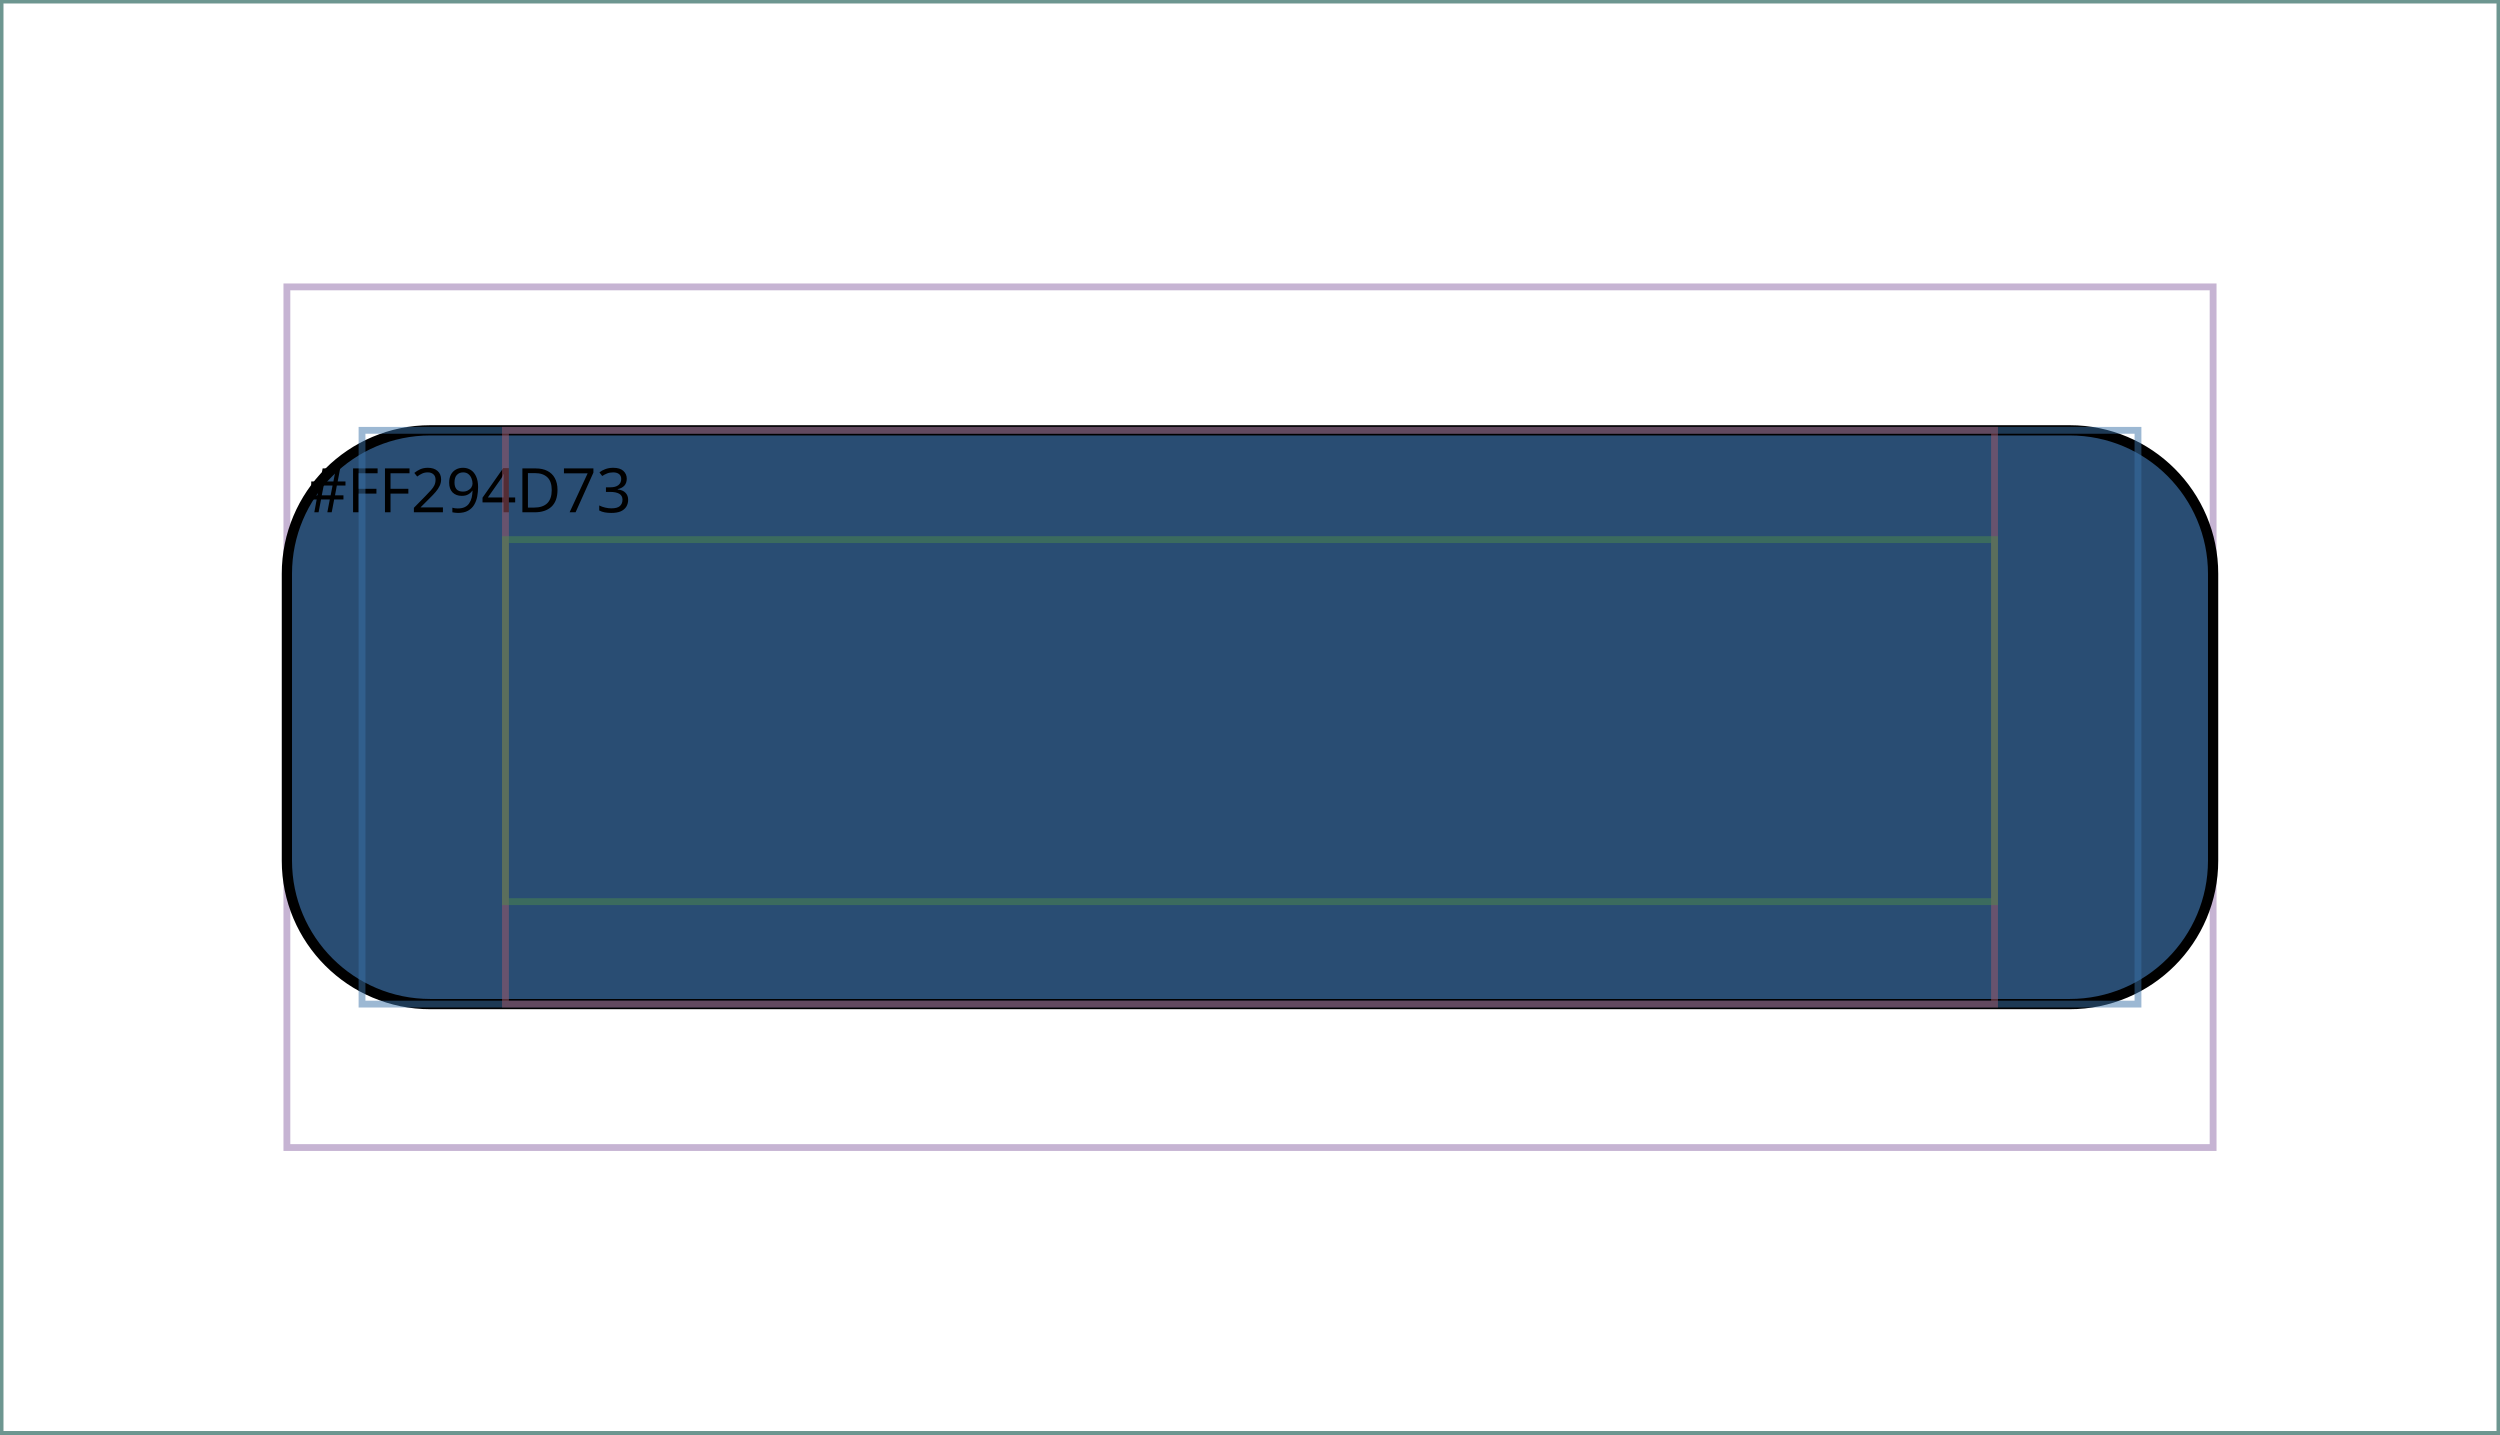
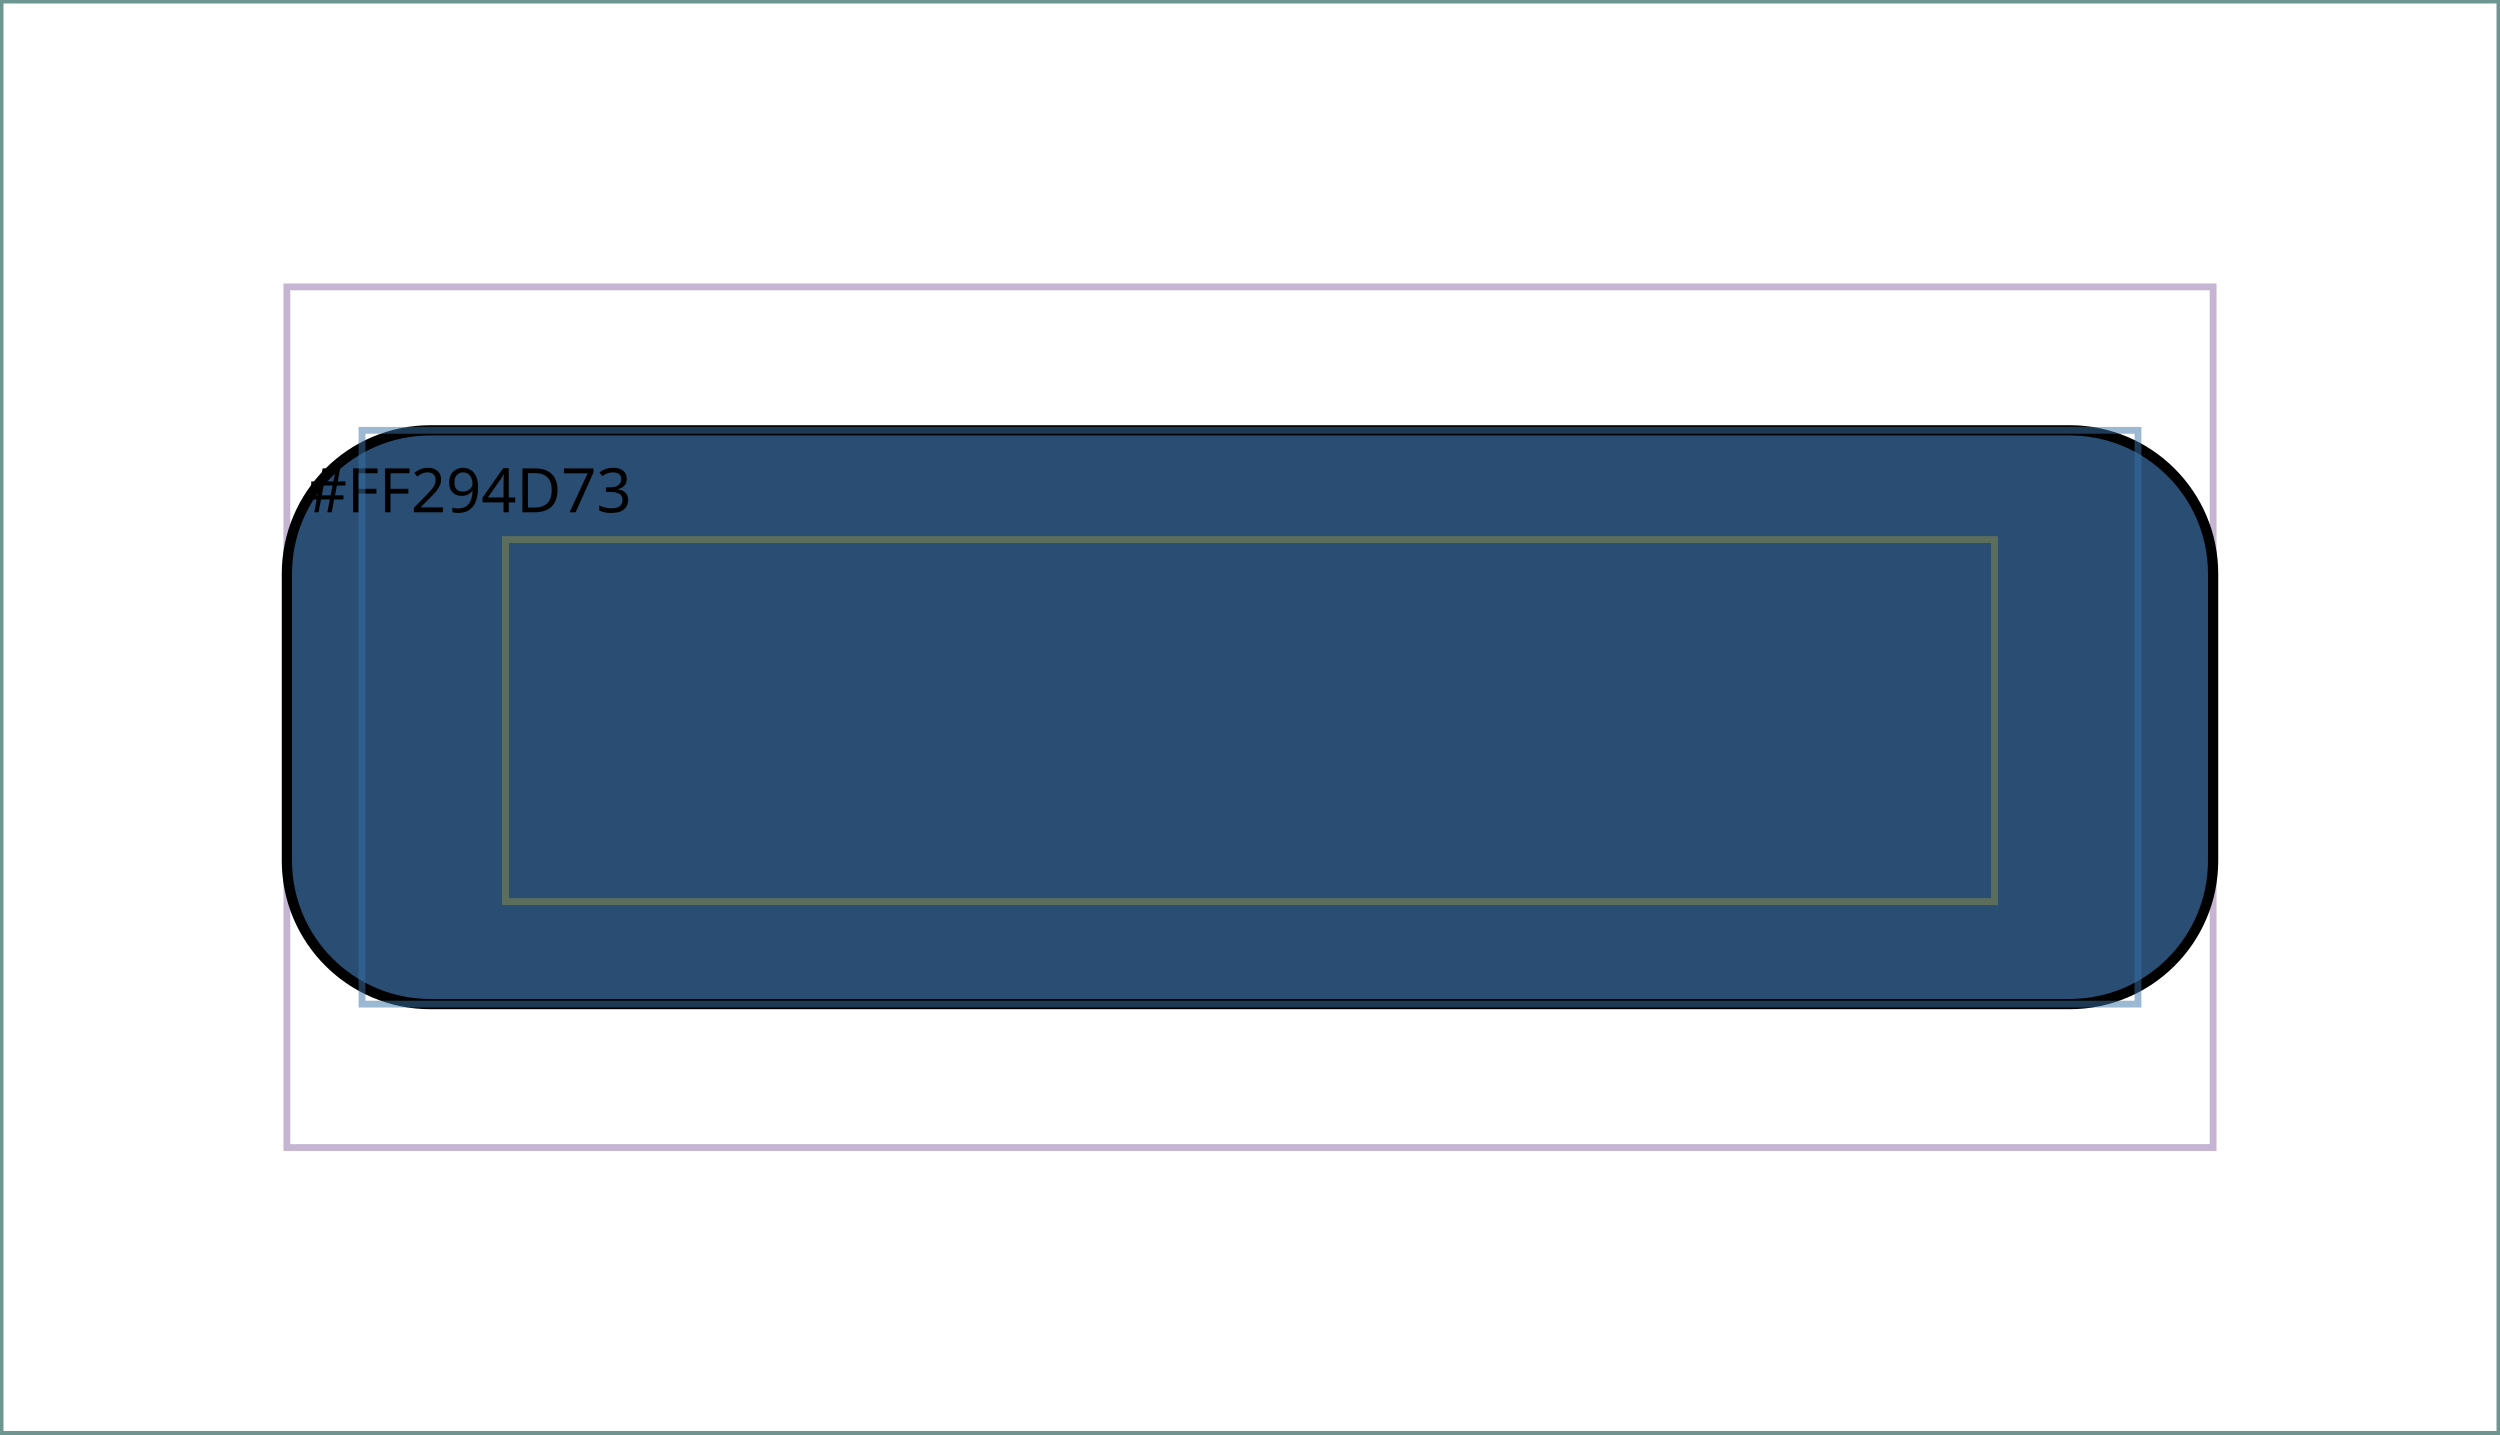
<svg xmlns="http://www.w3.org/2000/svg" viewBox="0 0 366 210" width="366" height="210" role="img" aria-label="filter-chip-enabled layout wireframe">
  <rect width="366" height="210" fill="#ffffff" />
  <g>
    <rect x="0" y="0" width="366" height="210" fill="none" fill-opacity="0" stroke="#5B6470" stroke-width="1" stroke-opacity="0.5" />
  </g>
  <g>
    <rect x="0" y="0" width="366" height="210" fill="none" fill-opacity="0" stroke="#2E7D6B" stroke-width="1" stroke-opacity="0.5" />
  </g>
  <g>
    <rect x="42" y="42" width="282" height="126" fill="none" fill-opacity="0" stroke="#8E6BA8" stroke-width="1" stroke-opacity="0.5" />
  </g>
  <g>
    <path d="M63,63 H303 A21,21 0 0 1 324,84 V126 A21,21 0 0 1 303,147 H63 A21,21 0 0 1 42,126 V84 A21,21 0 0 1 63,63 Z" fill="#294D73" fill-opacity="1" stroke="#000000" stroke-width="1.5" stroke-opacity="1" />
    <text x="45" y="75" font-family="system-ui, sans-serif" font-size="9" fill="#000000">#FF294D73</text>
  </g>
  <g>
    <rect x="53" y="63" width="260" height="84" fill="none" fill-opacity="0" stroke="#3B72A8" stroke-width="1" stroke-opacity="0.5" />
  </g>
  <g>
-     <rect x="74" y="63" width="218" height="84" fill="none" fill-opacity="0" stroke="#A85B6B" stroke-width="1" stroke-opacity="0.5" />
+     <rect x="74" y="79" width="218" height="53" fill="none" fill-opacity="0" stroke="#A85B6B" stroke-width="1" stroke-opacity="0.5" />
  </g>
  <g>
    <rect x="74" y="79" width="218" height="53" fill="none" fill-opacity="0" stroke="#4F8A4A" stroke-width="1" stroke-opacity="0.5" />
  </g>
</svg>
